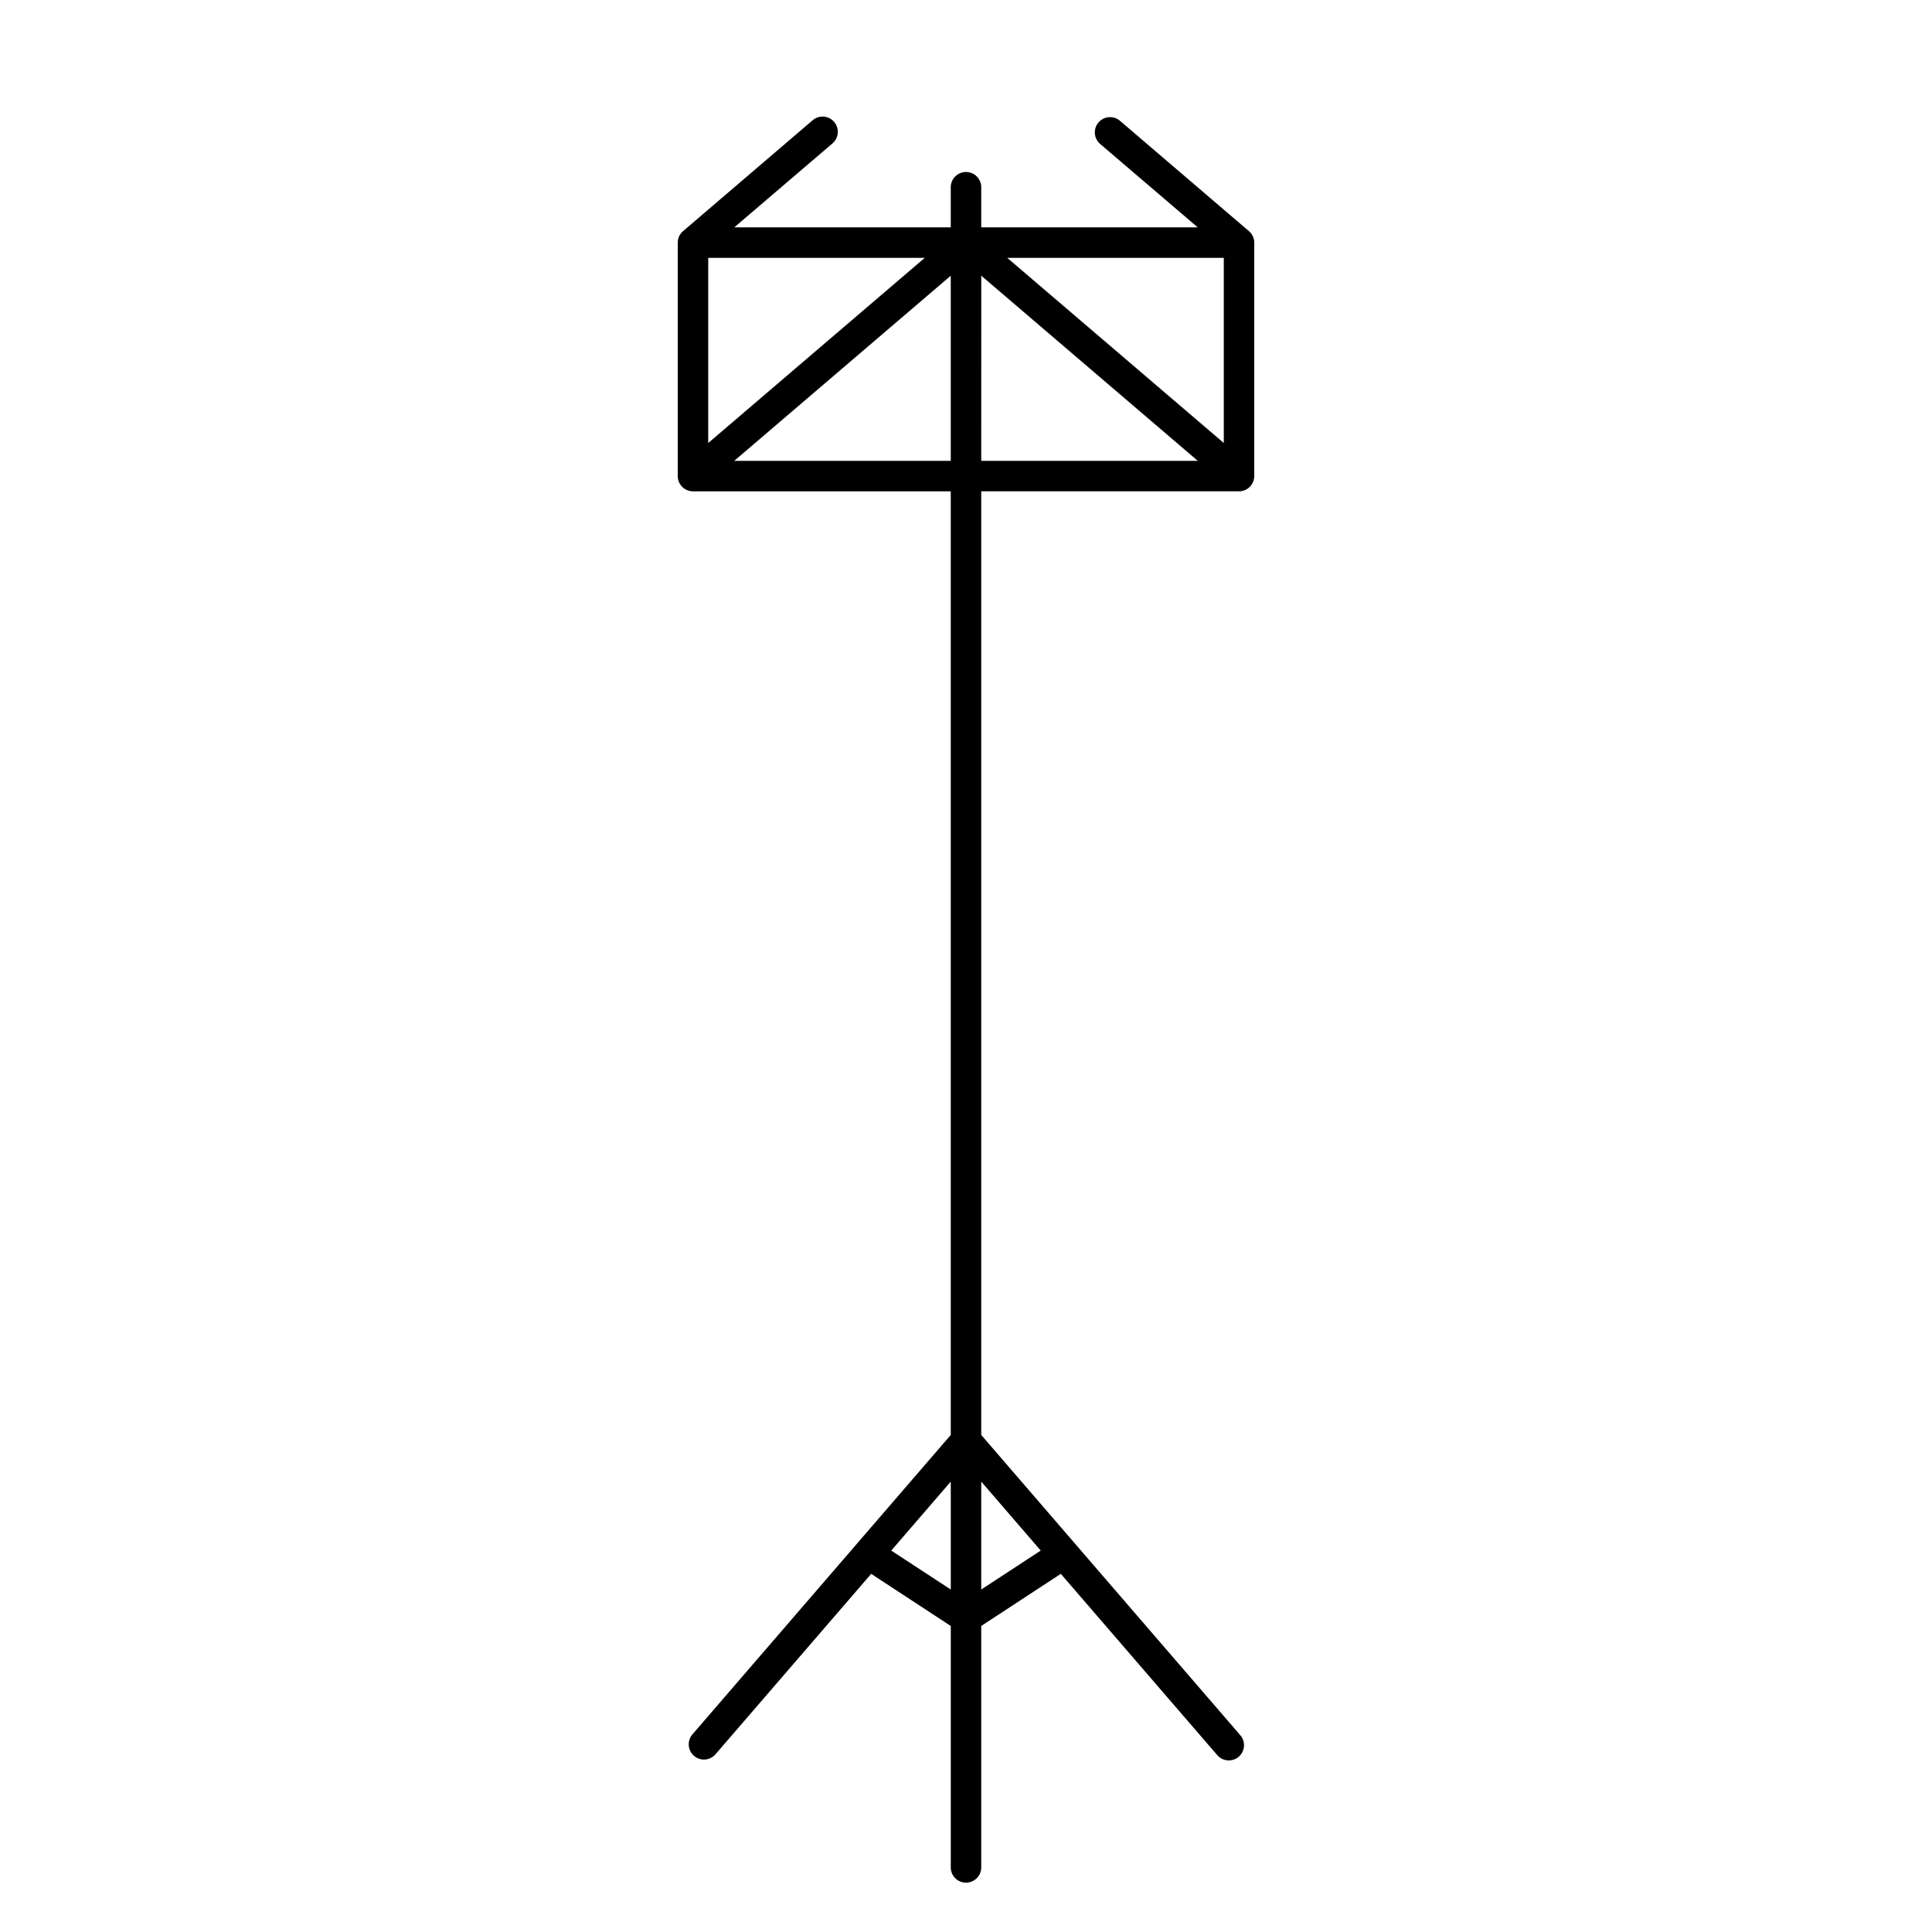
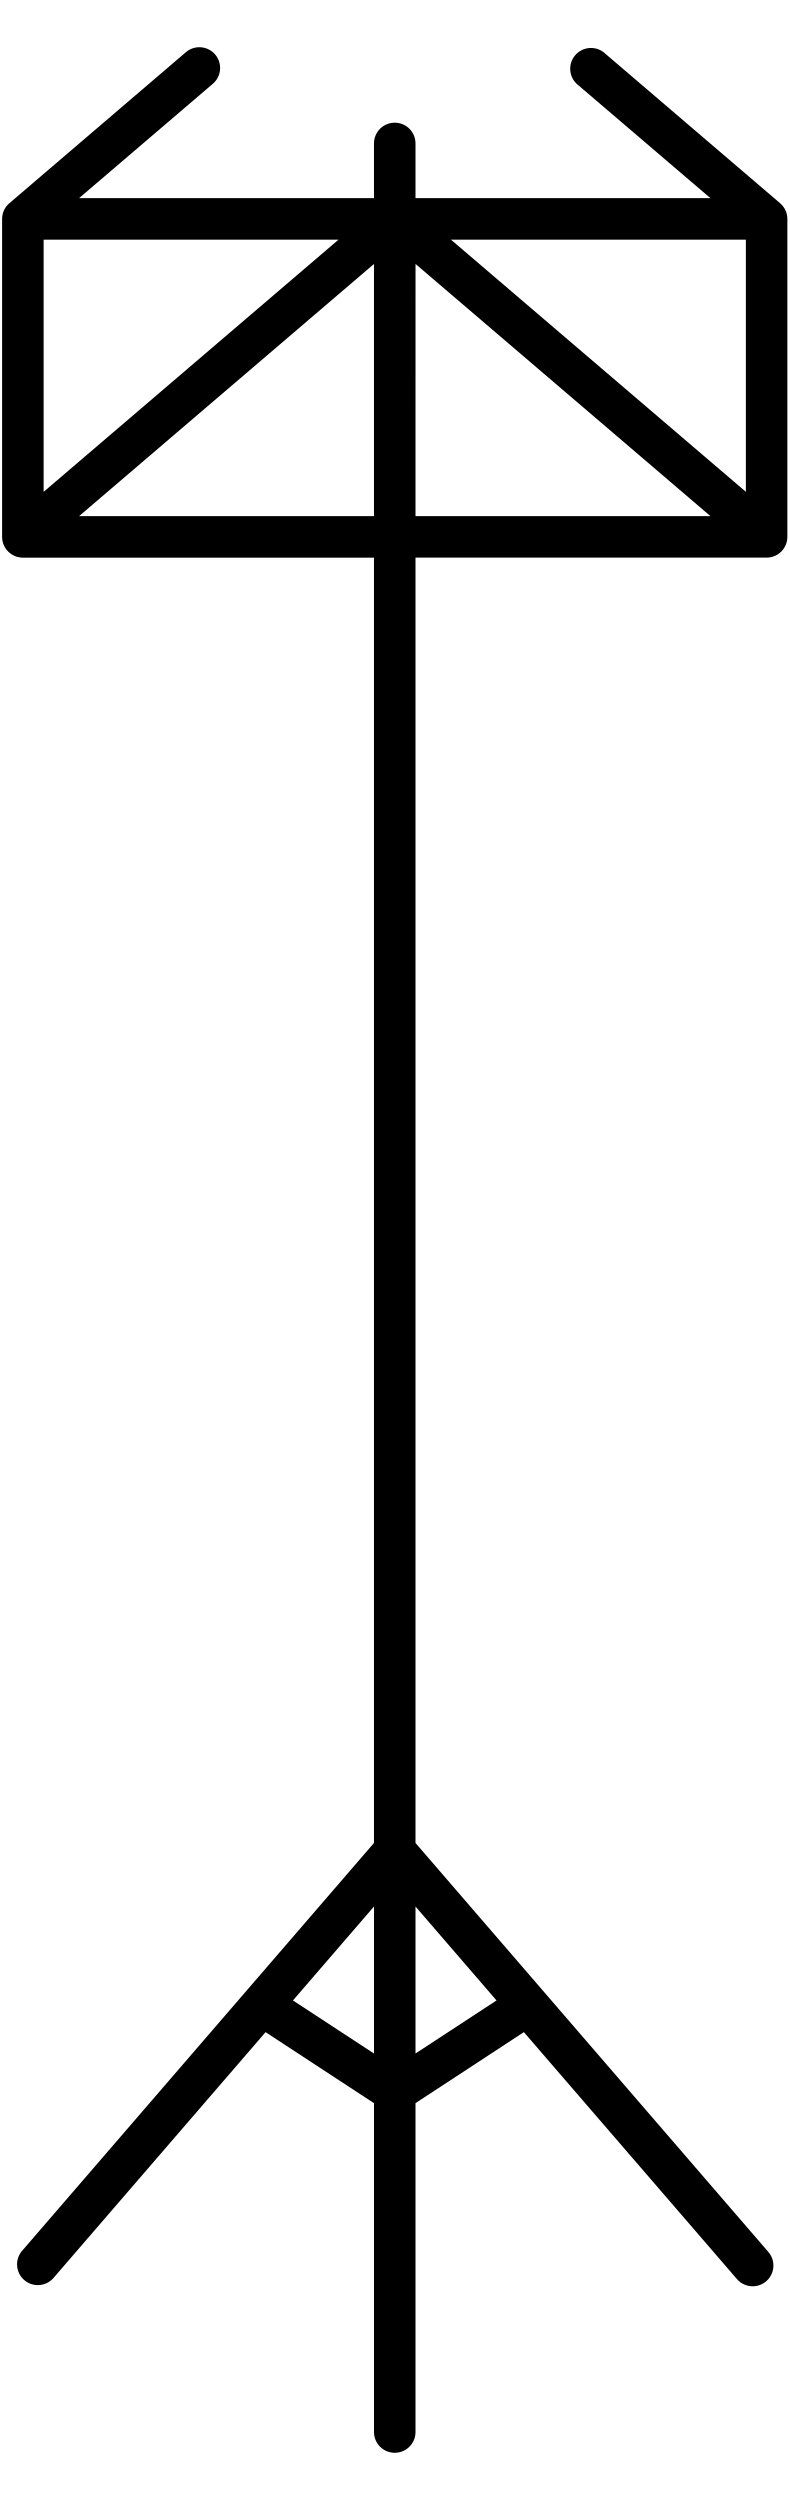
- <svg xmlns="http://www.w3.org/2000/svg" xml:space="preserve" width="100" height="100">
-   <path d="M64.656 11.973c-.004-.005-6.72-5.749-6.72-5.749a.79.79 0 0 0-1.024 1.2l5.083 4.345H50.789V9.691a.789.789 0 0 0-1.578 0v2.078H38.005l5.084-4.346a.789.789 0 1 0-1.026-1.199l-6.719 5.749a.78.78 0 0 0-.264.585v12.084a.79.79 0 0 0 .788.789h13.343v48.842l-13.39 15.52a.789.789 0 0 0 1.194 1.03l8.077-9.361 4.12 2.699v12.524a.789.789 0 0 0 1.577 0V84.159l4.118-2.698 8.078 9.362a.789.789 0 1 0 1.194-1.03l-13.39-15.52V25.43h13.343a.79.79 0 0 0 .788-.79V12.559a.78.78 0 0 0-.264-.585M46.132 80.257l3.08-3.57v5.587zm7.736 0-3.079 2.016v-5.585Zm-1.732-66.91h11.207v9.582zm-4.272 0L36.658 22.93v-9.582Zm-9.859 10.506 11.206-9.582v9.582zM50.79 14.27l11.206 9.582H50.789Z" style="stroke-width:1" />
+ <svg xmlns="http://www.w3.org/2000/svg" xml:space="preserve" width="30" height="95" version="1.1" id="svg1">
+   <defs id="defs1" />
+   <path d="m 29.656,7.733 c -0.004,-0.005 -6.72,-5.749 -6.72,-5.749 a 0.79,0.79 0 0 0 -1.024,1.2 l 5.083,4.345 H 15.789 v -2.078 a 0.789,0.789 0 0 0 -1.578,0 v 2.078 H 3.005 l 5.084,-4.346 a 0.789,0.789 0 1 0 -1.026,-1.199 l -6.719,5.749 a 0.78,0.78 0 0 0 -0.264,0.585 V 20.402 a 0.79,0.79 0 0 0 0.788,0.789 h 13.343 v 48.842 l -13.39,15.52 a 0.789,0.789 0 0 0 1.194,1.03 l 8.077,-9.361 4.12,2.699 v 12.524 a 0.789,0.789 0 0 0 1.577,0 v -12.526 l 4.118,-2.698 8.078,9.362 a 0.789,0.789 0 1 0 1.194,-1.03 l -13.39,-15.52 v -48.843 h 13.343 a 0.79,0.79 0 0 0 0.788,-0.79 V 8.319 a 0.78,0.78 0 0 0 -0.264,-0.585 m -18.524,68.283 3.08,-3.57 v 5.587 z m 7.736,0 -3.079,2.016 v -5.585 z M 17.136,9.107 h 11.207 v 9.582 z m -4.272,0 L 1.658,18.69 V 9.108 Z M 3.005,19.613 14.211,10.031 v 9.582 z M 15.79,10.03 26.996,19.612 H 15.789 Z" style="stroke-width:1" id="path1" />
</svg>
